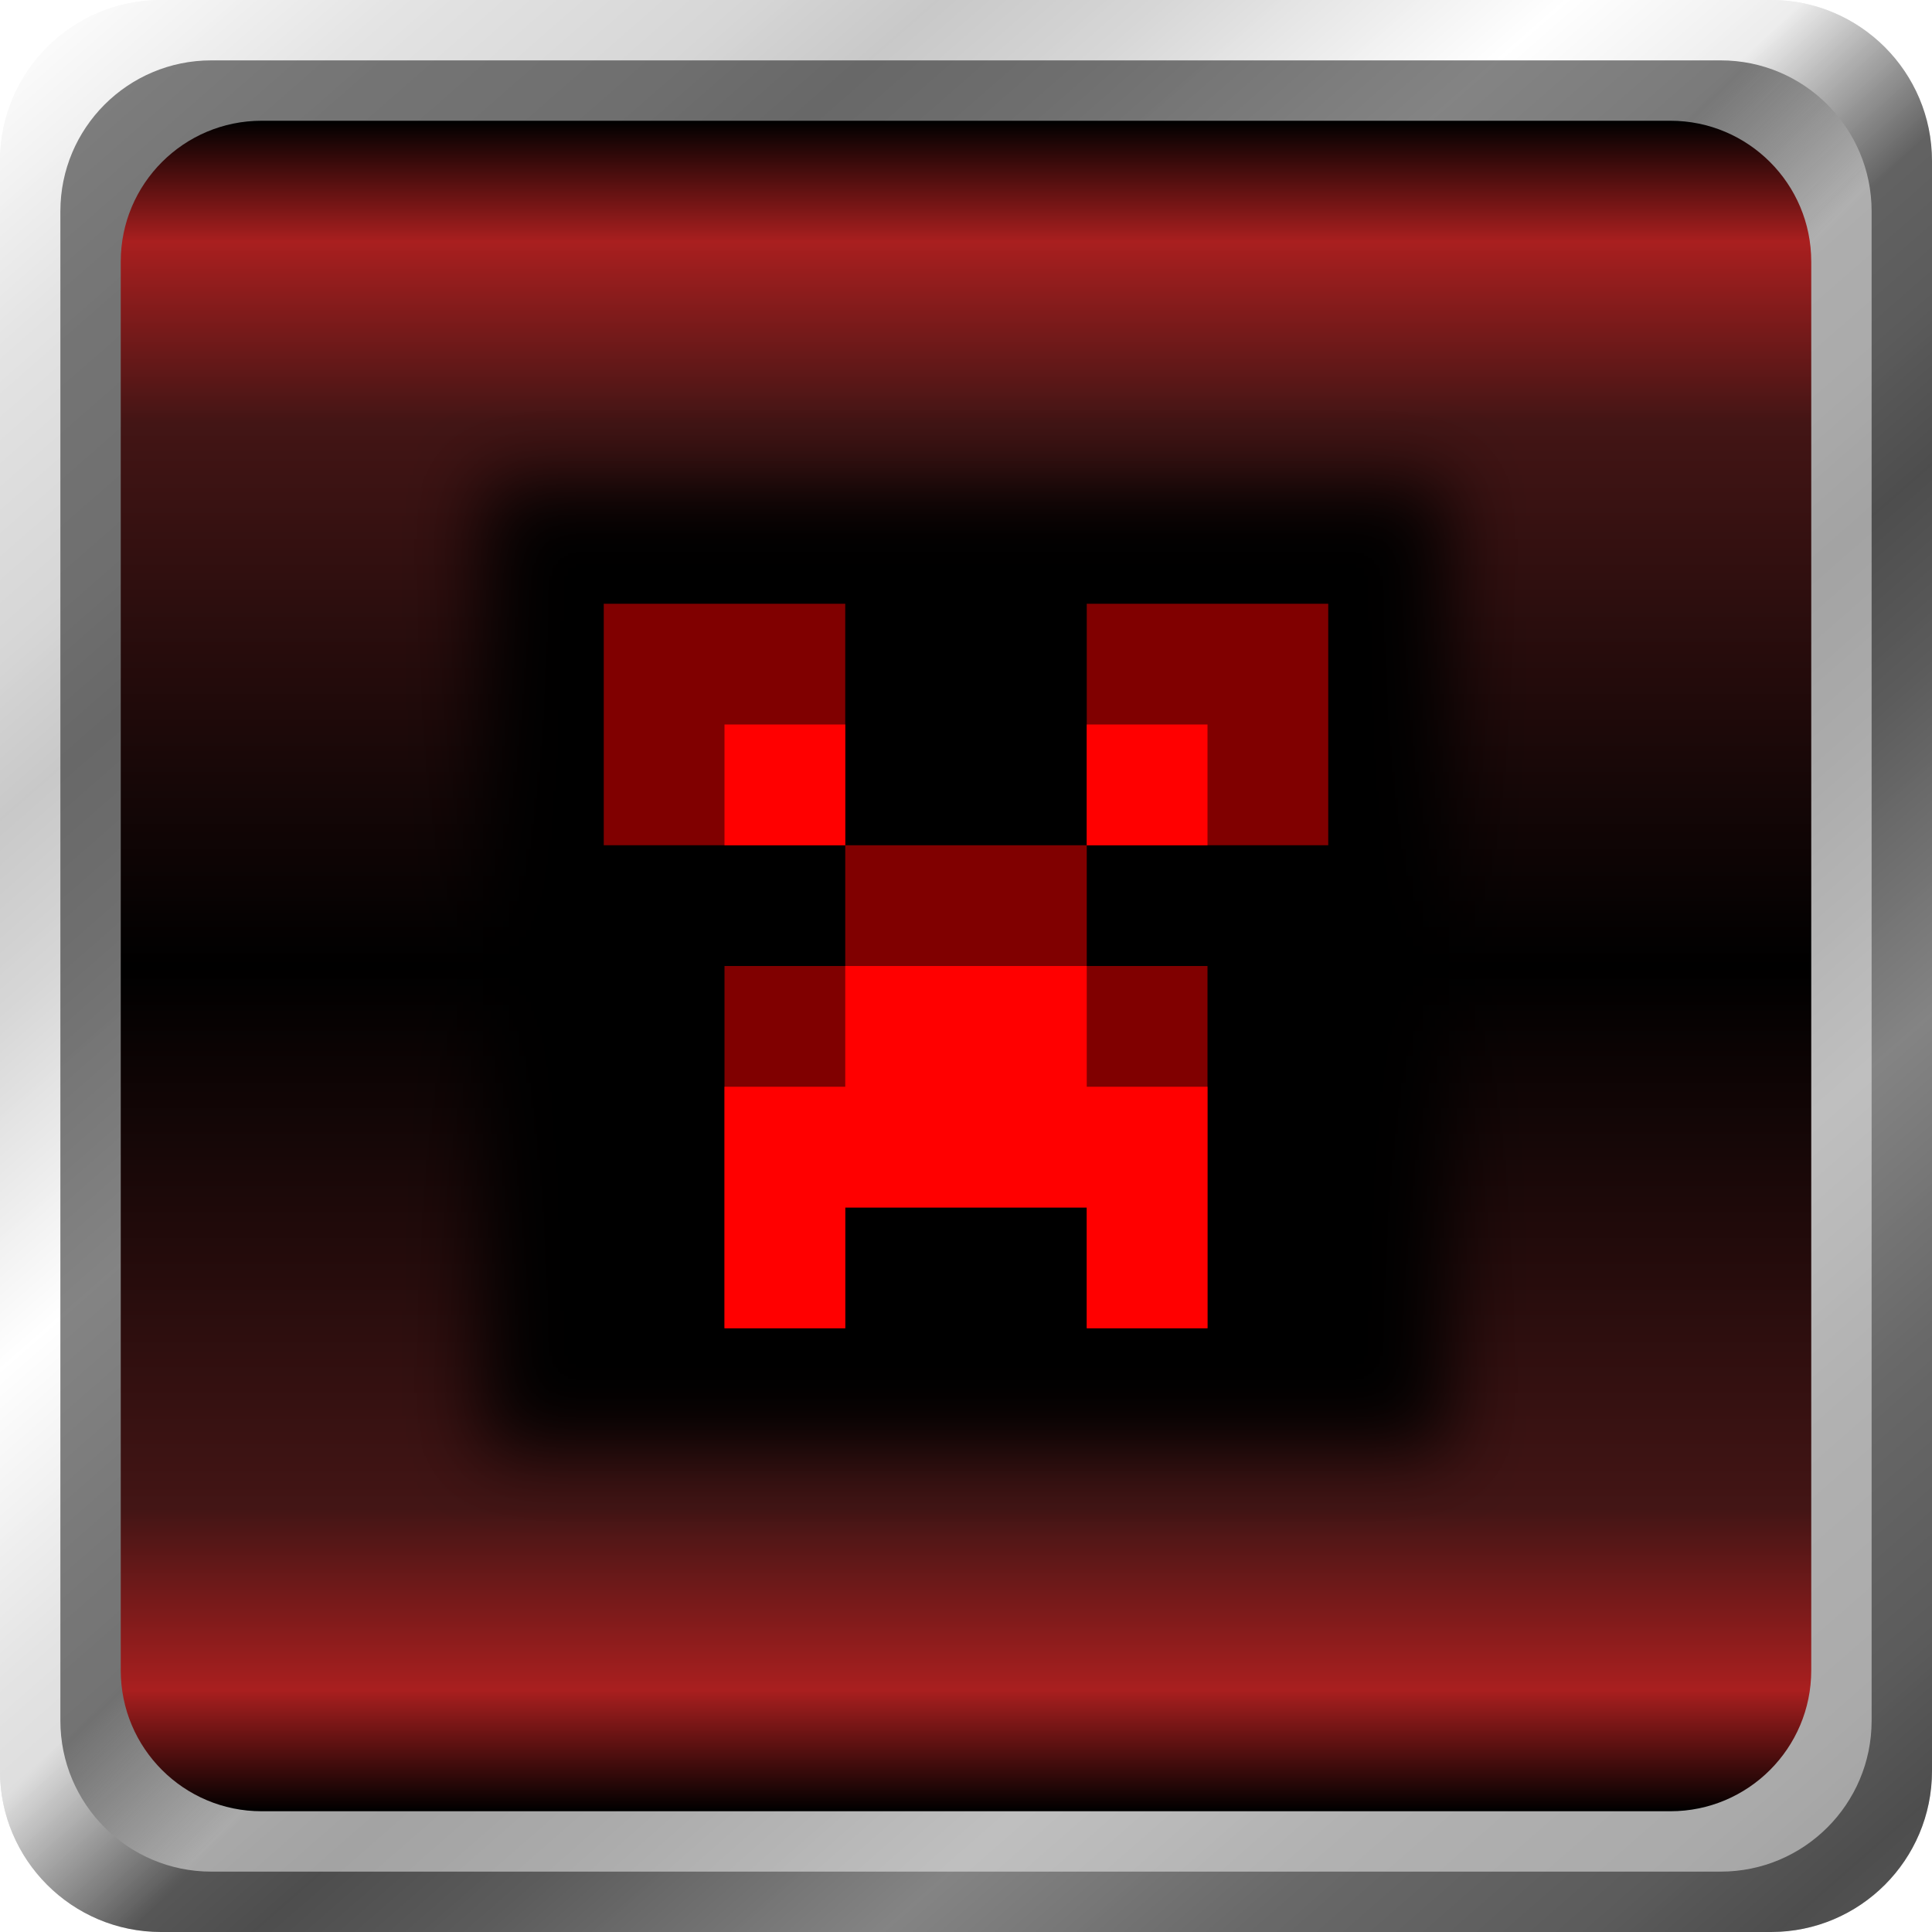
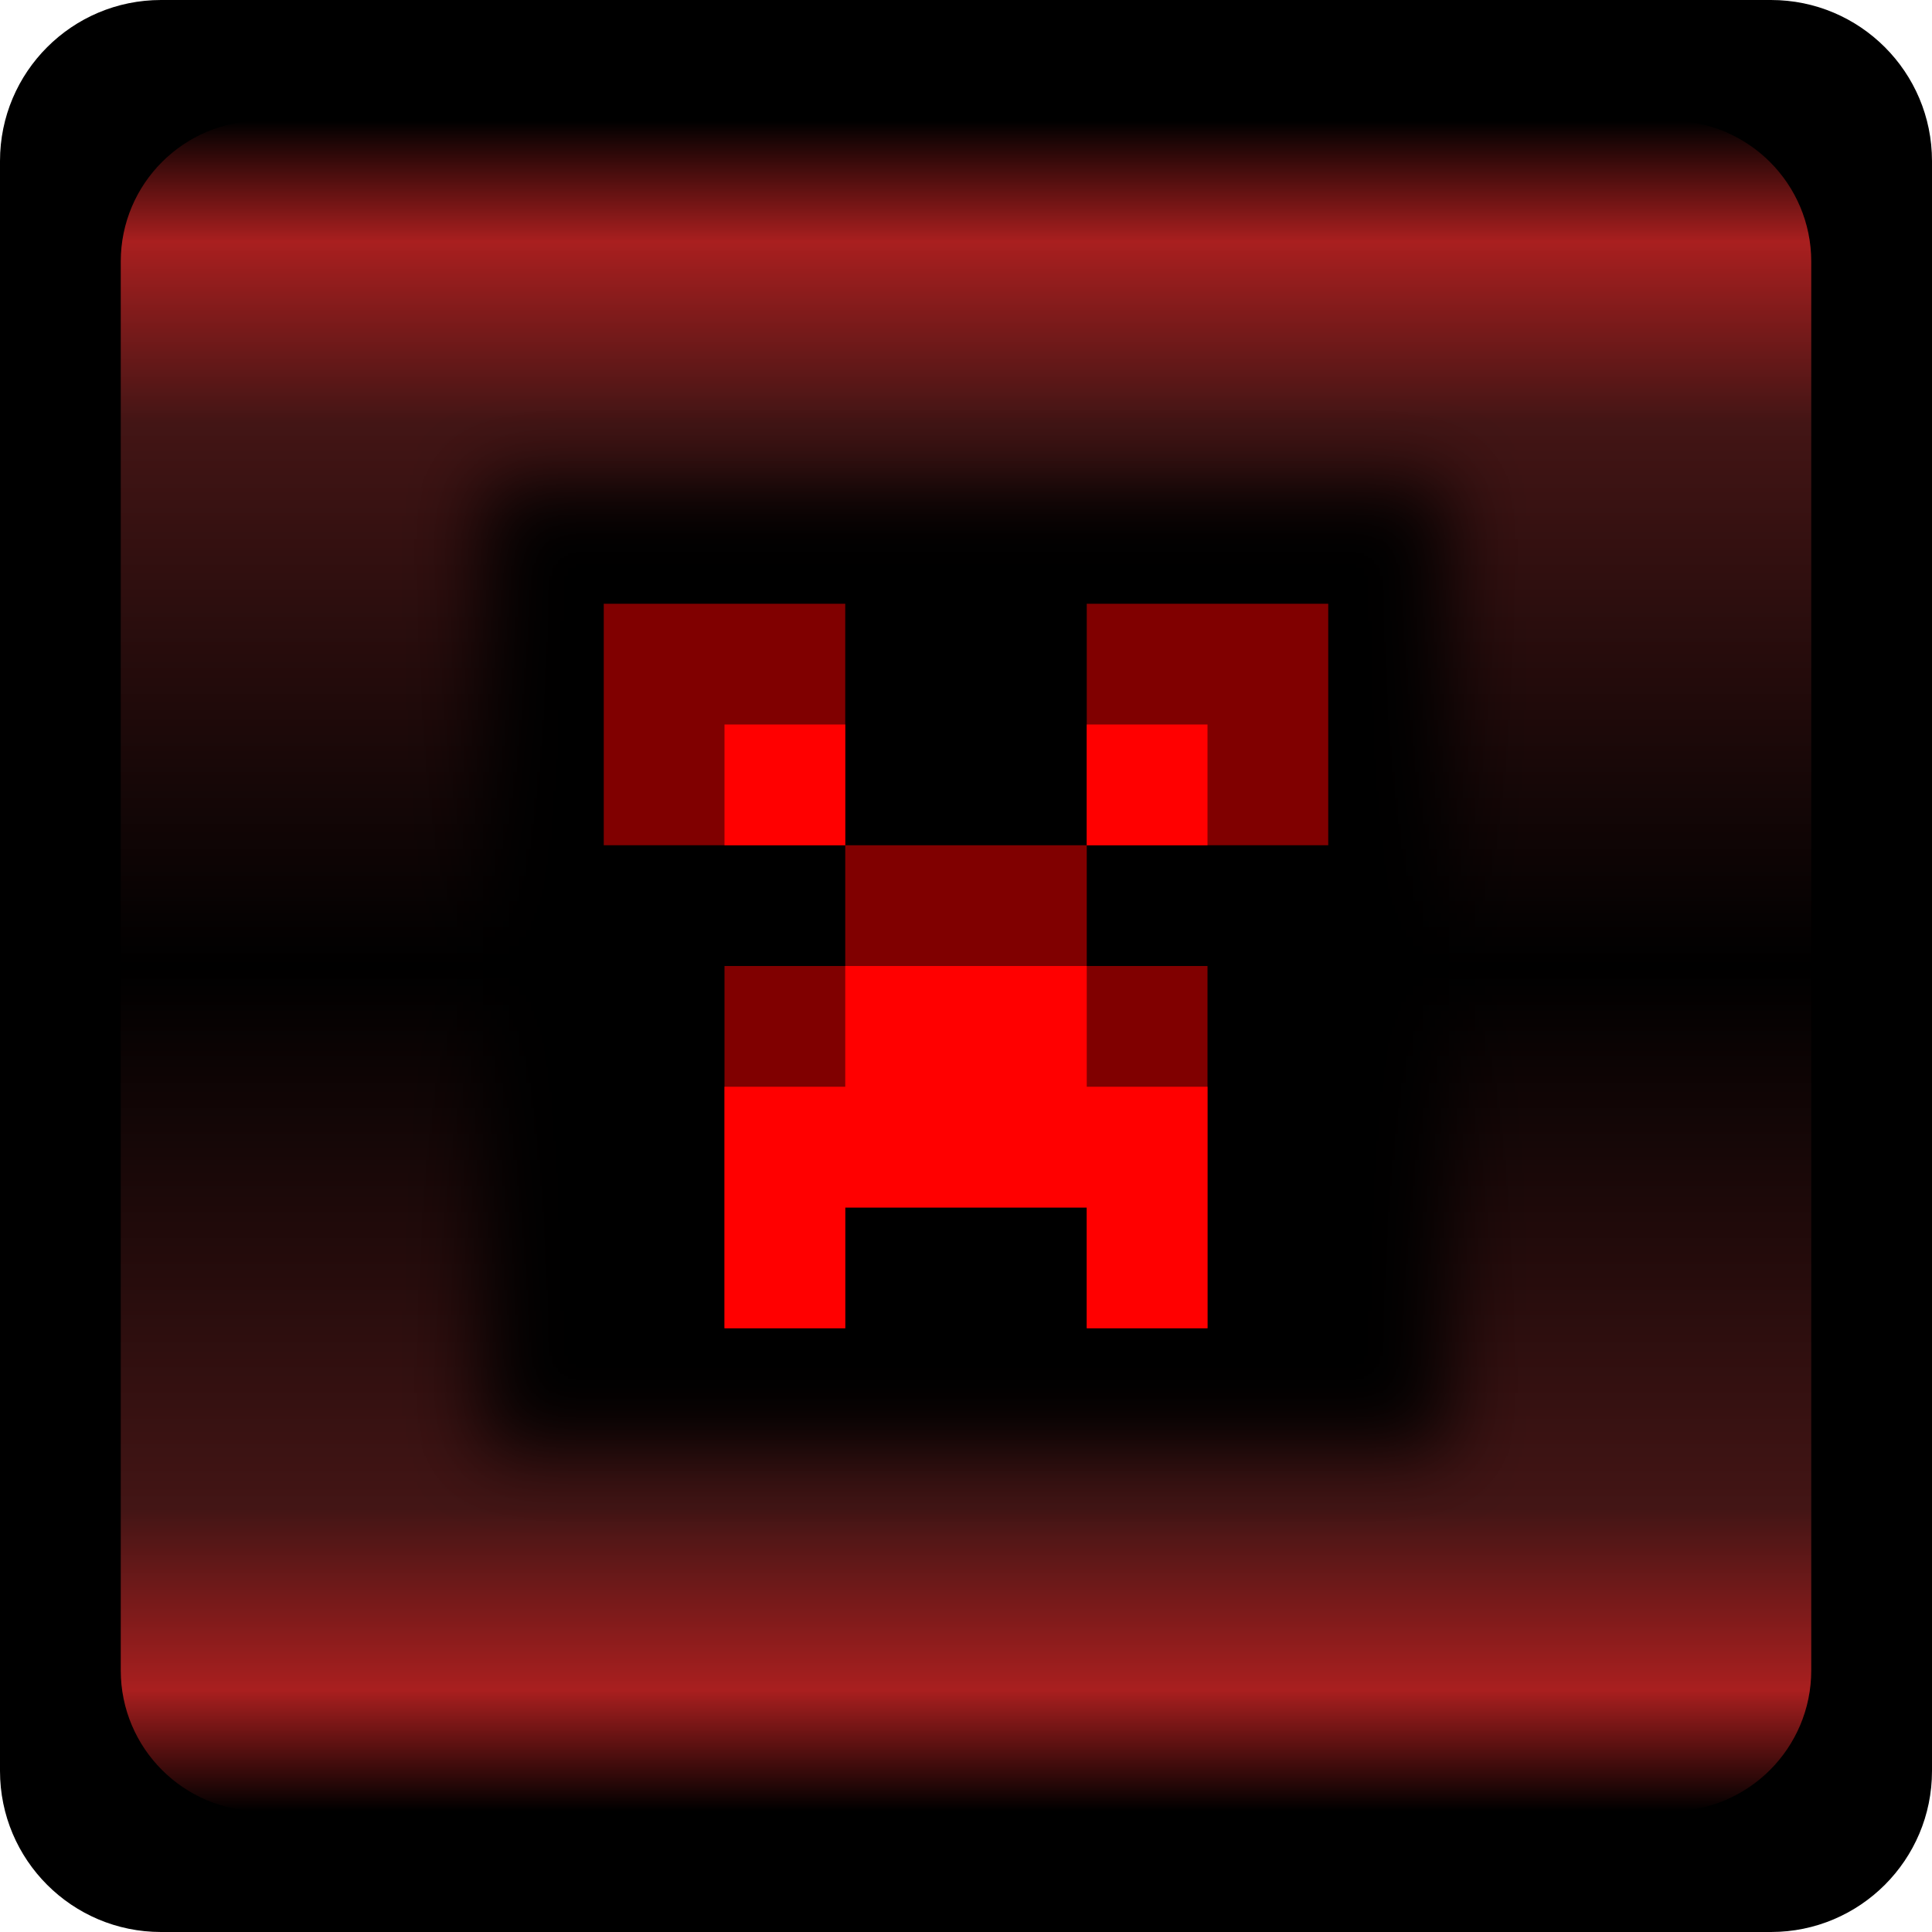
<svg xmlns="http://www.w3.org/2000/svg" xmlns:ns1="http://www.openswatchbook.org/uri/2009/osb" xmlns:xlink="http://www.w3.org/1999/xlink" width="32px" height="32px" id="svg2985" version="1.1">
  <defs id="defs2987">
    <linearGradient id="linearGradient6244">
      <stop style="stop-color:#000000;stop-opacity:1;" offset="0" id="stop6246" />
      <stop id="stop6254" offset="0.464" style="stop-color:#000000;stop-opacity:1" />
      <stop id="stop6252" offset="0.536" style="stop-color:#ffffff;stop-opacity:1" />
      <stop style="stop-color:#ffffff;stop-opacity:1;" offset="1" id="stop6248" />
    </linearGradient>
    <linearGradient id="linearGradient6212">
      <stop style="stop-color:#959595;stop-opacity:1" offset="0" id="stop6214" />
      <stop id="stop6224" offset="0.148" style="stop-color:#b0b0b0;stop-opacity:1;" />
      <stop id="stop6220" offset="0.414" style="stop-color:#ffffff;stop-opacity:1;" />
      <stop style="stop-color:#cacaca;stop-opacity:1;" offset="0.651" id="stop6222" />
      <stop id="stop6228" offset="0.878" style="stop-color:#b0b0b0;stop-opacity:1;" />
      <stop style="stop-color:#969696;stop-opacity:1;" offset="1" id="stop6216" />
    </linearGradient>
    <linearGradient id="linearGradient6194" ns1:paint="solid">
      <stop style="stop-color:#8e8e8e;stop-opacity:1;" offset="0" id="stop6196" />
    </linearGradient>
    <linearGradient id="linearGradient3050">
      <stop style="stop-color:#000000;stop-opacity:1;" offset="0" id="stop3052" />
      <stop id="stop3840" offset="0.643" style="stop-color:#431515;stop-opacity:1;" />
      <stop id="stop3838" offset="0.857" style="stop-color:#a91f1f;stop-opacity:1;" />
      <stop style="stop-color:#000000;stop-opacity:1" offset="1" id="stop3054" />
    </linearGradient>
    <linearGradient xlink:href="#linearGradient3050" id="linearGradient3056" x1="15" y1="16" x2="15" y2="2" gradientUnits="userSpaceOnUse" spreadMethod="reflect" />
-     <linearGradient xlink:href="#linearGradient6212" id="linearGradient6218" x1="19.374" y1="18.69" x2="30.317" y2="31.205" gradientUnits="userSpaceOnUse" spreadMethod="repeat" />
    <linearGradient xlink:href="#linearGradient6244" id="linearGradient6250" x1="2" y1="2" x2="30" y2="30" gradientUnits="userSpaceOnUse" />
    <linearGradient xlink:href="#linearGradient6244" id="linearGradient6258" gradientUnits="userSpaceOnUse" x1="2" y1="2" x2="30" y2="30" gradientTransform="matrix(1.066667,0,0,1.066667,-33.06667,-33.06667)" />
    <filter id="filter6373">
      <feGaussianBlur stdDeviation="0.64" id="feGaussianBlur6375" />
    </filter>
  </defs>
  <g id="layer1">
-     <rect style="fill:url(#linearGradient6218);fill-opacity:1;stroke:none" id="rect2993" width="32" height="32" x="-1.9984014e-15" y="4.4408921e-16" ry="2.667" />
-     <rect style="opacity:0.484;fill:url(#linearGradient6258);fill-opacity:1;stroke:none" id="rect6256" width="32" height="32" x="-32" y="-32" ry="2.667" transform="scale(-1,-1)" />
-     <rect ry="2.5" y="1" x="1" height="30" width="30" id="rect6238" style="fill:url(#linearGradient6250);fill-opacity:1;stroke:none;opacity:0.484" />
+     <rect style="fill:#000000;fill-opacity:1;stroke:none" id="rect2993" width="32" height="32" x="-1.9984014e-15" y="4.4408921e-16" ry="2.667" />
    <rect style="fill:url(#linearGradient3056);fill-opacity:1;stroke:none" id="rect2993-1" width="28" height="28" x="2" y="2" ry="2.333" />
    <g style="font-size:85.932px;font-style:normal;font-weight:normal;line-height:125%;letter-spacing:0px;word-spacing:0px;fill:#00ff00;fill-opacity:1;stroke:none;font-family:Sans" id="text3001" />
    <g id="g6331" transform="translate(6,-7)">
      <rect style="fill:#000000;fill-opacity:1;stroke:none;filter:url(#filter6373)" id="rect6363" width="16" height="16" x="8" y="8" transform="translate(-6,7)" />
      <path id="path6377" d="m 4,17 0,4 4,0 0,-4 z" style="fill:#800000;fill-opacity:1;stroke:none" />
      <path style="fill:#800000;fill-opacity:1;stroke:none" d="m 8,21 0,2 -2,0 0,6 2,0 0,-2 4,0 0,2 2,0 0,-6 -2,0 0,-2 z" id="path6379" />
      <path style="fill:#800000;fill-opacity:1;stroke:none" d="m 12,17 0,4 4,0 0,-4 z" id="path6381" />
      <path style="fill:#ff0000;fill-opacity:1;stroke:none" d="m 6,19 0,2 2,0 0,-2 z" id="path6383" />
      <path id="path6385" d="m 12,19 0,2 2,0 0,-2 z" style="fill:#ff0000;fill-opacity:1;stroke:none" />
      <path id="path6387" d="m 8,23 0,2 -2,0 0,4 2,0 0,-2 4,0 0,2 2,0 0,-4 -2,0 0,-2 z" style="fill:#ff0000;fill-opacity:1;stroke:none" />
    </g>
  </g>
</svg>
